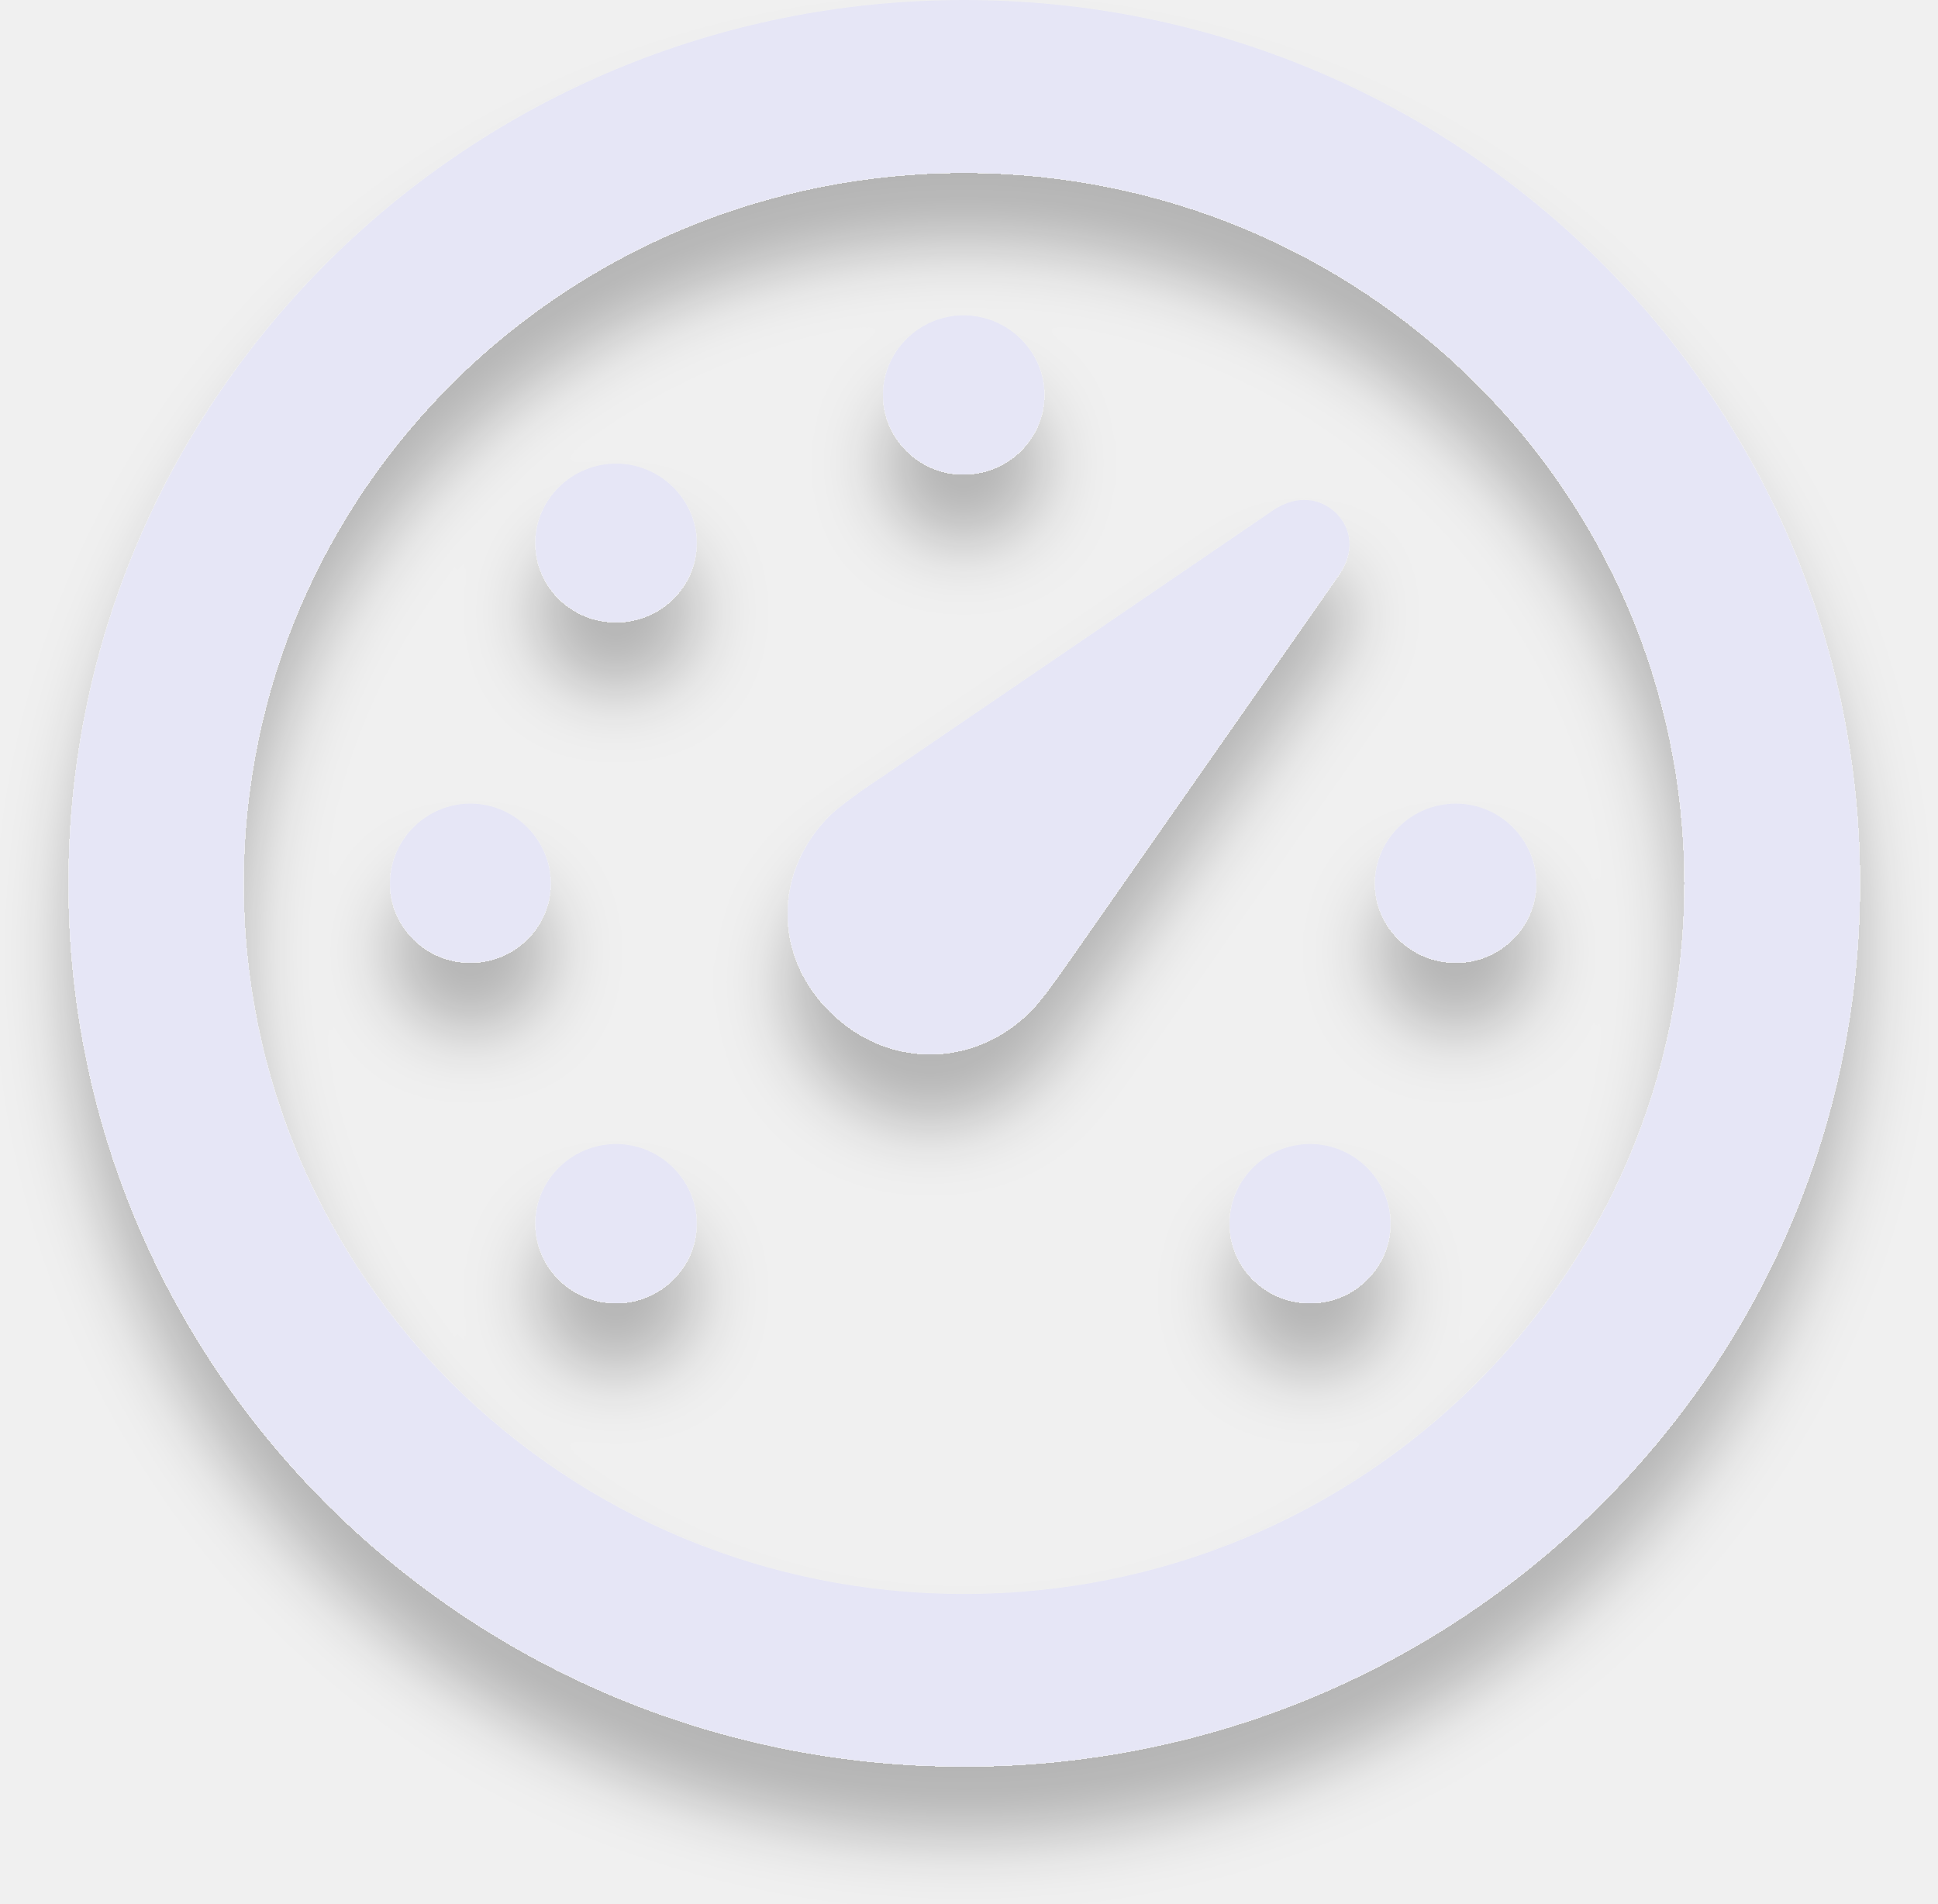
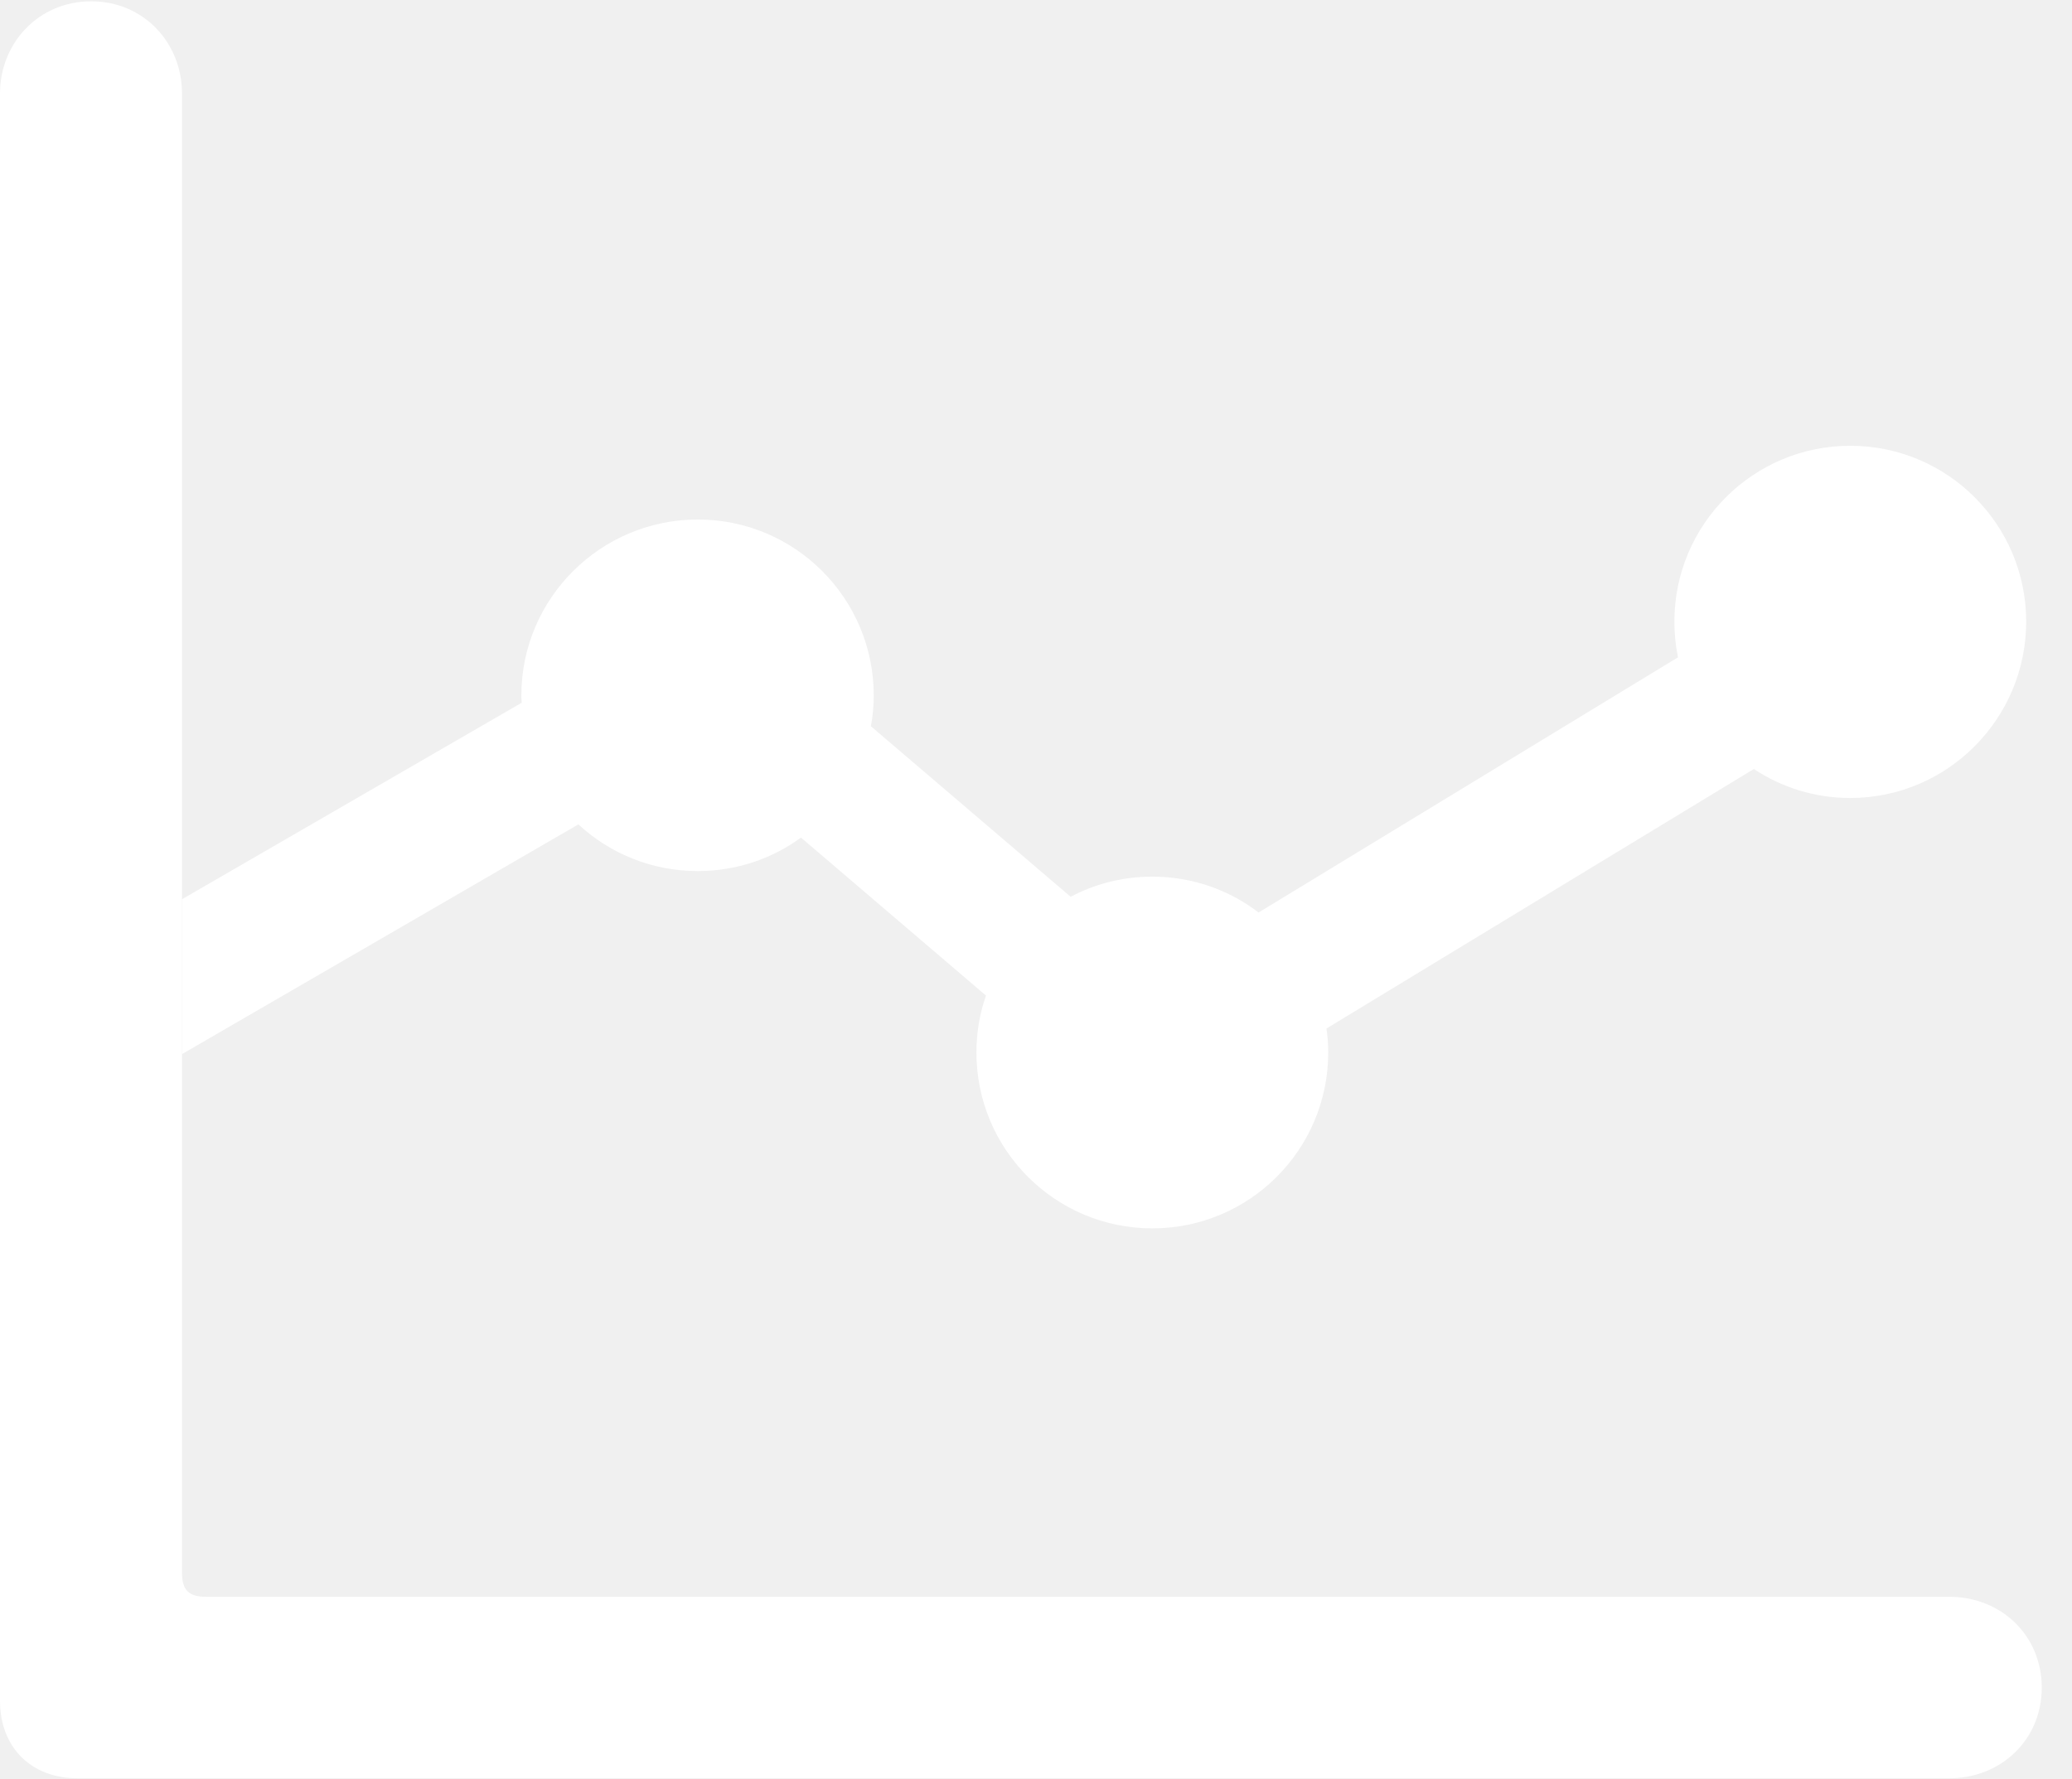
- <svg xmlns="http://www.w3.org/2000/svg" width="113" height="111" viewBox="0 0 113 111" fill="none">
-   <g filter="url(#filter0_d_149_136)">
-     <path d="M56.211 102.995C85.045 102.995 108.447 79.932 108.447 51.511C108.447 23.077 85.045 0 56.211 0C27.378 0 4.002 23.077 4.002 51.511C4.002 79.932 27.378 102.995 56.211 102.995ZM56.211 92.936C32.986 92.936 14.203 74.413 14.203 51.511C14.203 28.608 32.986 10.073 56.211 10.073C79.436 10.073 98.22 28.608 98.22 51.511C98.22 74.413 79.436 92.936 56.211 92.936Z" fill="#E6E6F6" />
-     <path d="M35.926 75.979C38.494 75.979 40.623 73.892 40.623 71.333C40.623 68.8 38.494 66.701 35.926 66.701C33.331 66.701 31.215 68.8 31.215 71.333C31.215 73.892 33.331 75.979 35.926 75.979ZM27.426 56.13C29.995 56.13 32.11 54.044 32.11 51.511C32.11 48.952 29.995 46.853 27.426 46.853C24.858 46.853 22.742 48.952 22.742 51.511C22.742 54.044 24.858 56.13 27.426 56.13ZM35.926 36.281C38.494 36.281 40.623 34.209 40.623 31.649C40.623 29.129 38.494 27.03 35.926 27.03C33.331 27.03 31.215 29.129 31.215 31.649C31.215 34.209 33.331 36.281 35.926 36.281ZM56.172 27.662C58.767 27.662 60.895 25.576 60.895 23.016C60.895 20.483 58.767 18.385 56.172 18.385C53.616 18.385 51.487 20.483 51.487 23.016C51.487 25.576 53.616 27.662 56.172 27.662ZM84.891 56.13C87.459 56.13 89.575 54.044 89.575 51.511C89.575 48.952 87.459 46.853 84.891 46.853C82.295 46.853 80.167 48.952 80.167 51.511C80.167 54.044 82.295 56.13 84.891 56.13ZM76.391 75.979C78.959 75.979 81.075 73.892 81.075 71.333C81.075 68.8 78.959 66.701 76.391 66.701C73.796 66.701 71.694 68.8 71.694 71.333C71.694 73.892 73.796 75.979 76.391 75.979ZM48.41 58.99C51.745 62.291 56.73 62.291 60.052 58.99C60.626 58.449 61.499 57.215 62.273 56.113L78.091 33.483C78.999 32.143 78.802 30.828 77.911 29.923C76.968 29.02 75.635 28.839 74.277 29.721L51.341 45.358C50.211 46.095 48.984 46.995 48.41 47.536C45.102 50.811 45.102 55.74 48.41 58.99Z" fill="#E6E6F6" />
+ <svg xmlns="http://www.w3.org/2000/svg" version="1.1" viewBox="0 0 25.284 21.705">
+   <g>
+     <rect height="21.705" opacity="0" width="25.284" x="0" y="0" />
+     <path d="M24.725 7.587C24.725 8.773 23.764 9.74 22.578 9.74C22.144 9.74 21.739 9.61 21.402 9.386L16.186 12.554C16.201 12.649 16.208 12.747 16.208 12.846C16.208 14.032 15.247 14.993 14.061 14.993C12.876 14.993 11.915 14.032 11.915 12.846C11.915 12.603 11.955 12.369 12.032 12.152L9.774 10.223C9.422 10.481 8.986 10.632 8.515 10.632C7.953 10.632 7.441 10.417 7.058 10.062L2.221 12.866L2.221 10.976L6.367 8.577C6.363 8.548 6.362 8.518 6.362 8.488C6.362 7.303 7.33 6.341 8.515 6.341C9.701 6.341 10.662 7.303 10.662 8.488C10.662 8.617 10.651 8.742 10.627 8.864L13.065 10.946C13.362 10.788 13.701 10.7 14.061 10.7C14.549 10.7 14.999 10.862 15.358 11.138L20.476 8.023C20.447 7.882 20.432 7.737 20.432 7.587C20.432 6.402 21.393 5.441 22.578 5.441C23.764 5.441 24.725 6.402 24.725 7.587Z" fill="white" />
+     <path d="M0 20.759C0 21.326 0.378 21.705 0.946 21.705L23.789 21.705C24.412 21.705 24.915 21.239 24.915 20.599C24.915 19.955 24.412 19.49 23.789 19.49L2.516 19.49C2.302 19.49 2.221 19.408 2.221 19.194L2.221 1.142C2.221 0.525 1.756 0.016 1.112 0.016C0.471 0.016 0 0.525 0 1.142Z" fill="white" />
  </g>
-   <defs>
-     <filter id="filter0_d_149_136" x="0" y="0" width="112.449" height="111" filterUnits="userSpaceOnUse" color-interpolation-filters="sRGB">
-       <feFlood flood-opacity="0" result="BackgroundImageFix" />
-       <feColorMatrix in="SourceAlpha" type="matrix" values="0 0 0 0 0 0 0 0 0 0 0 0 0 0 0 0 0 0 127 0" result="hardAlpha" />
-       <feOffset dy="4" />
-       <feGaussianBlur stdDeviation="2" />
-       <feComposite in2="hardAlpha" operator="out" />
-       <feColorMatrix type="matrix" values="0 0 0 0 0 0 0 0 0 0 0 0 0 0 0 0 0 0 0.25 0" />
-       <feBlend mode="normal" in2="BackgroundImageFix" result="effect1_dropShadow_149_136" />
-       <feBlend mode="normal" in="SourceGraphic" in2="effect1_dropShadow_149_136" result="shape" />
-     </filter>
-   </defs>
</svg>
